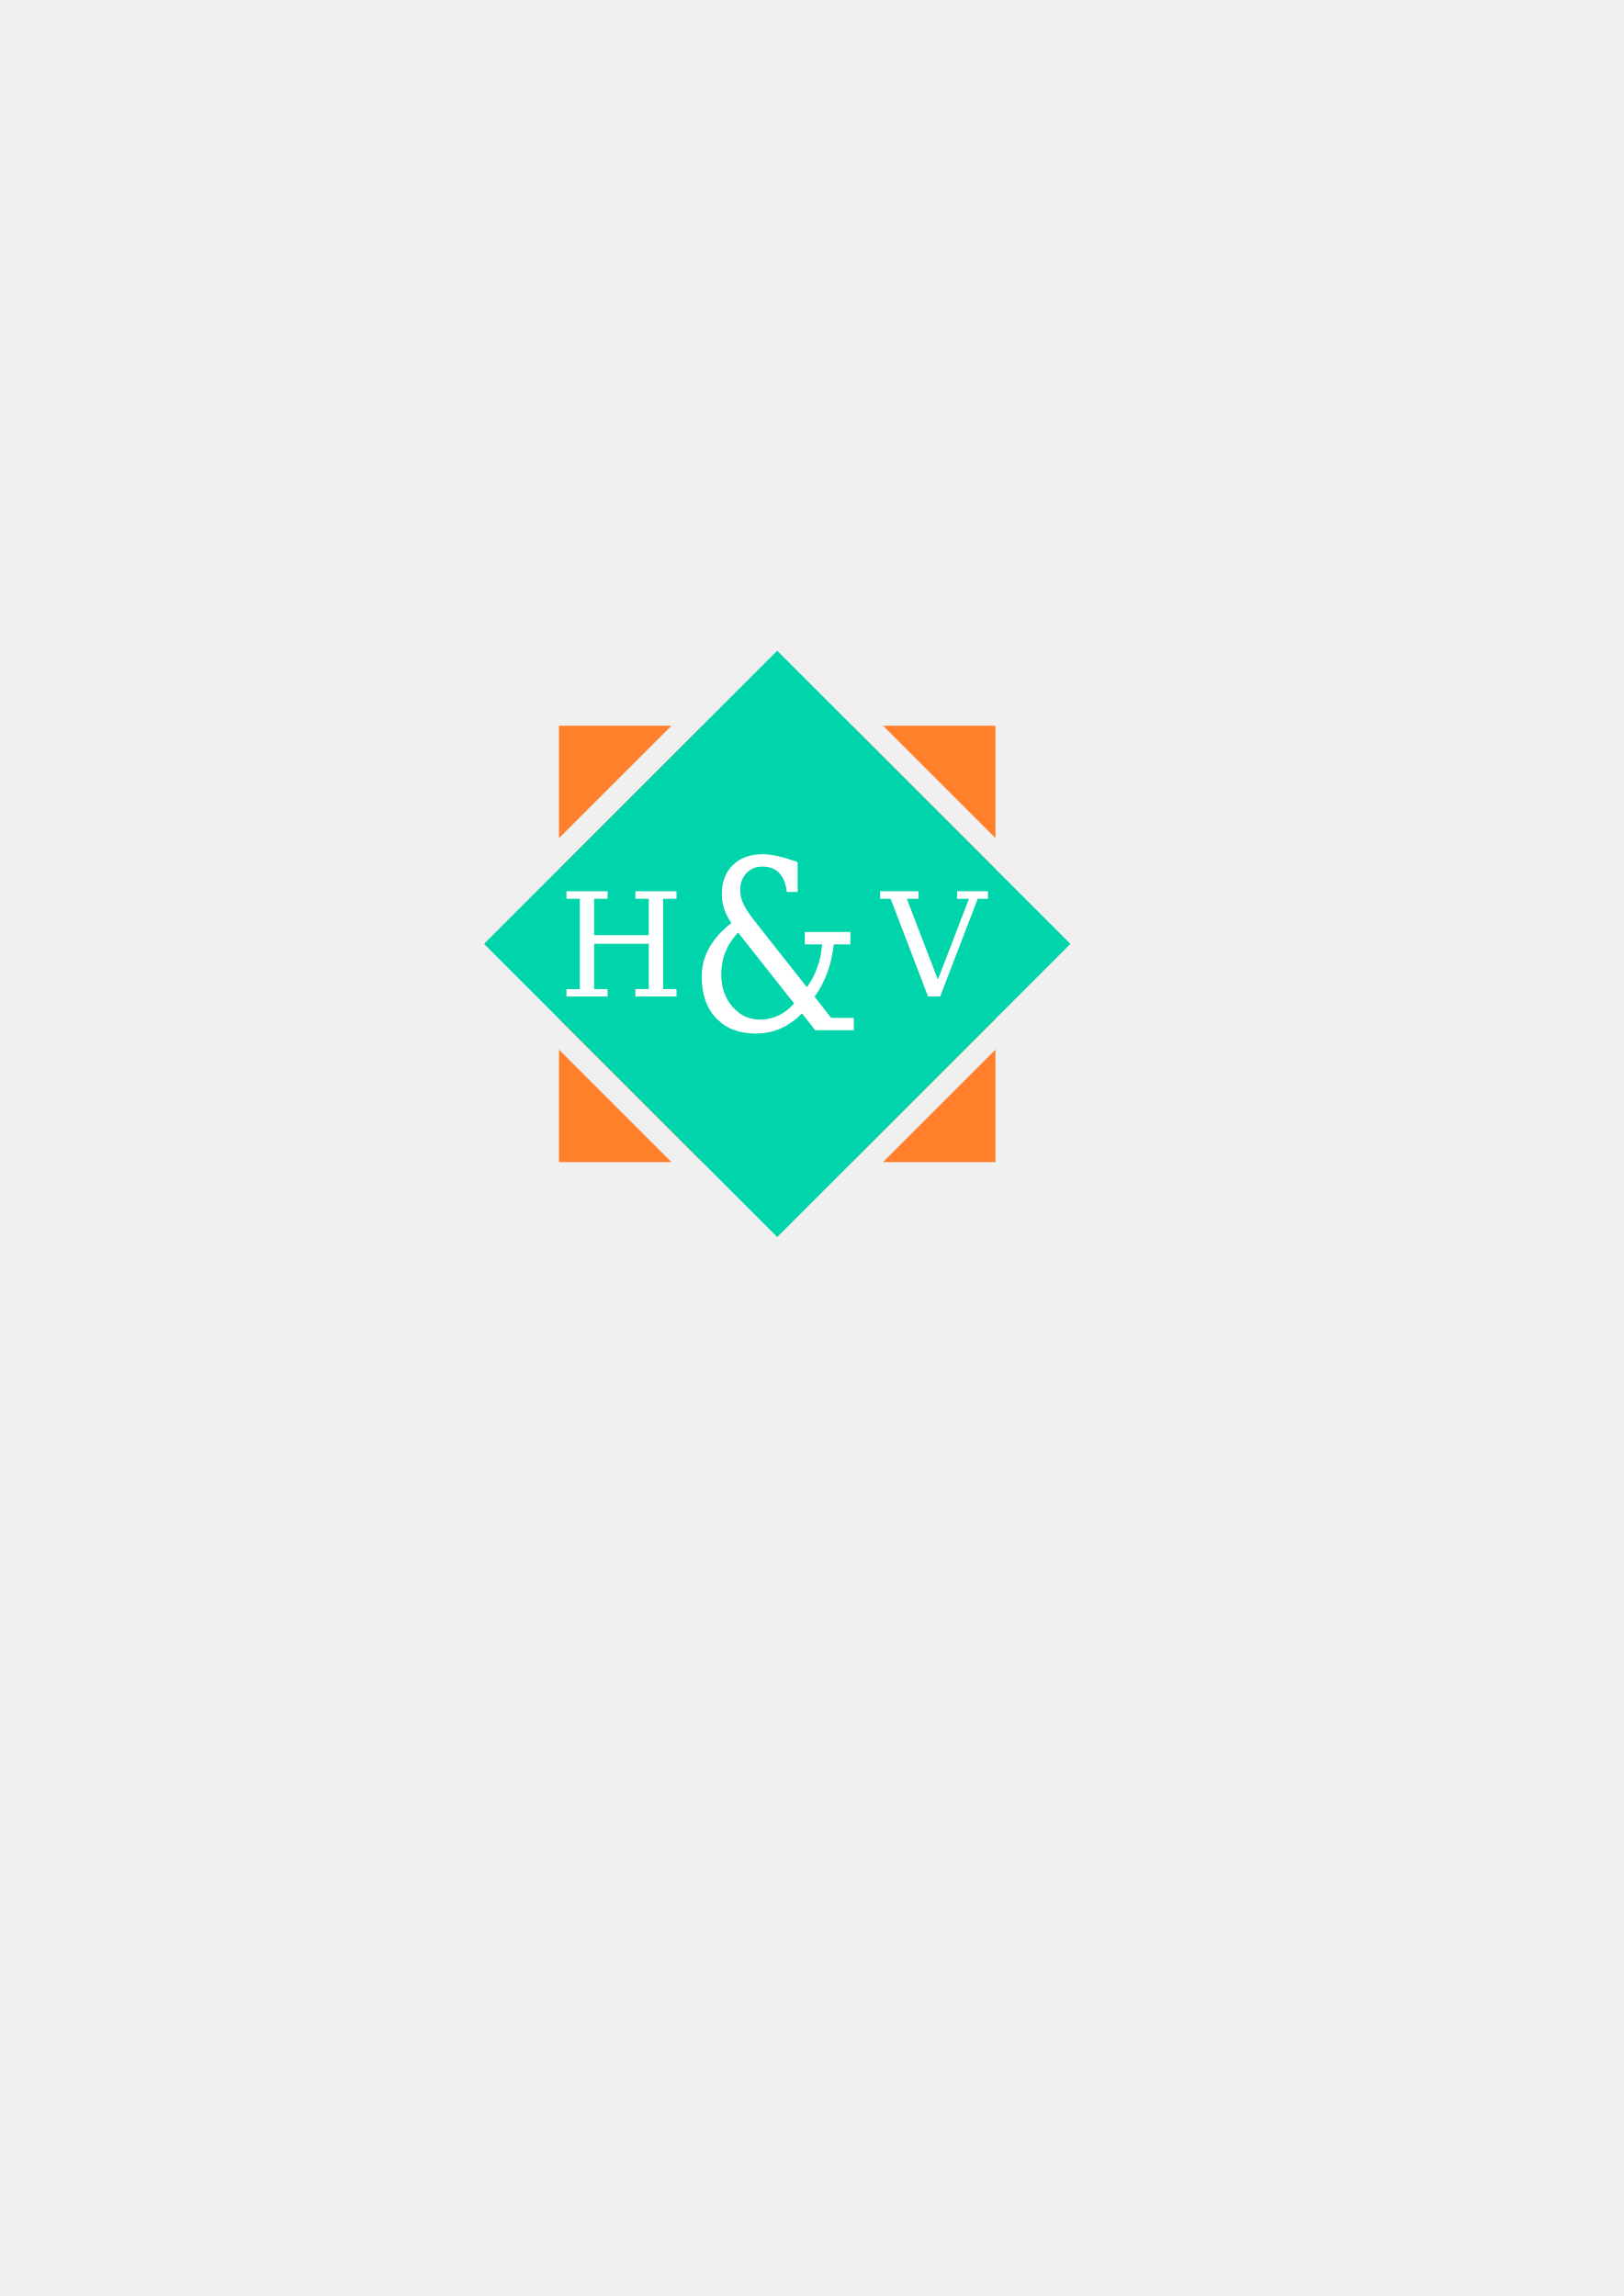
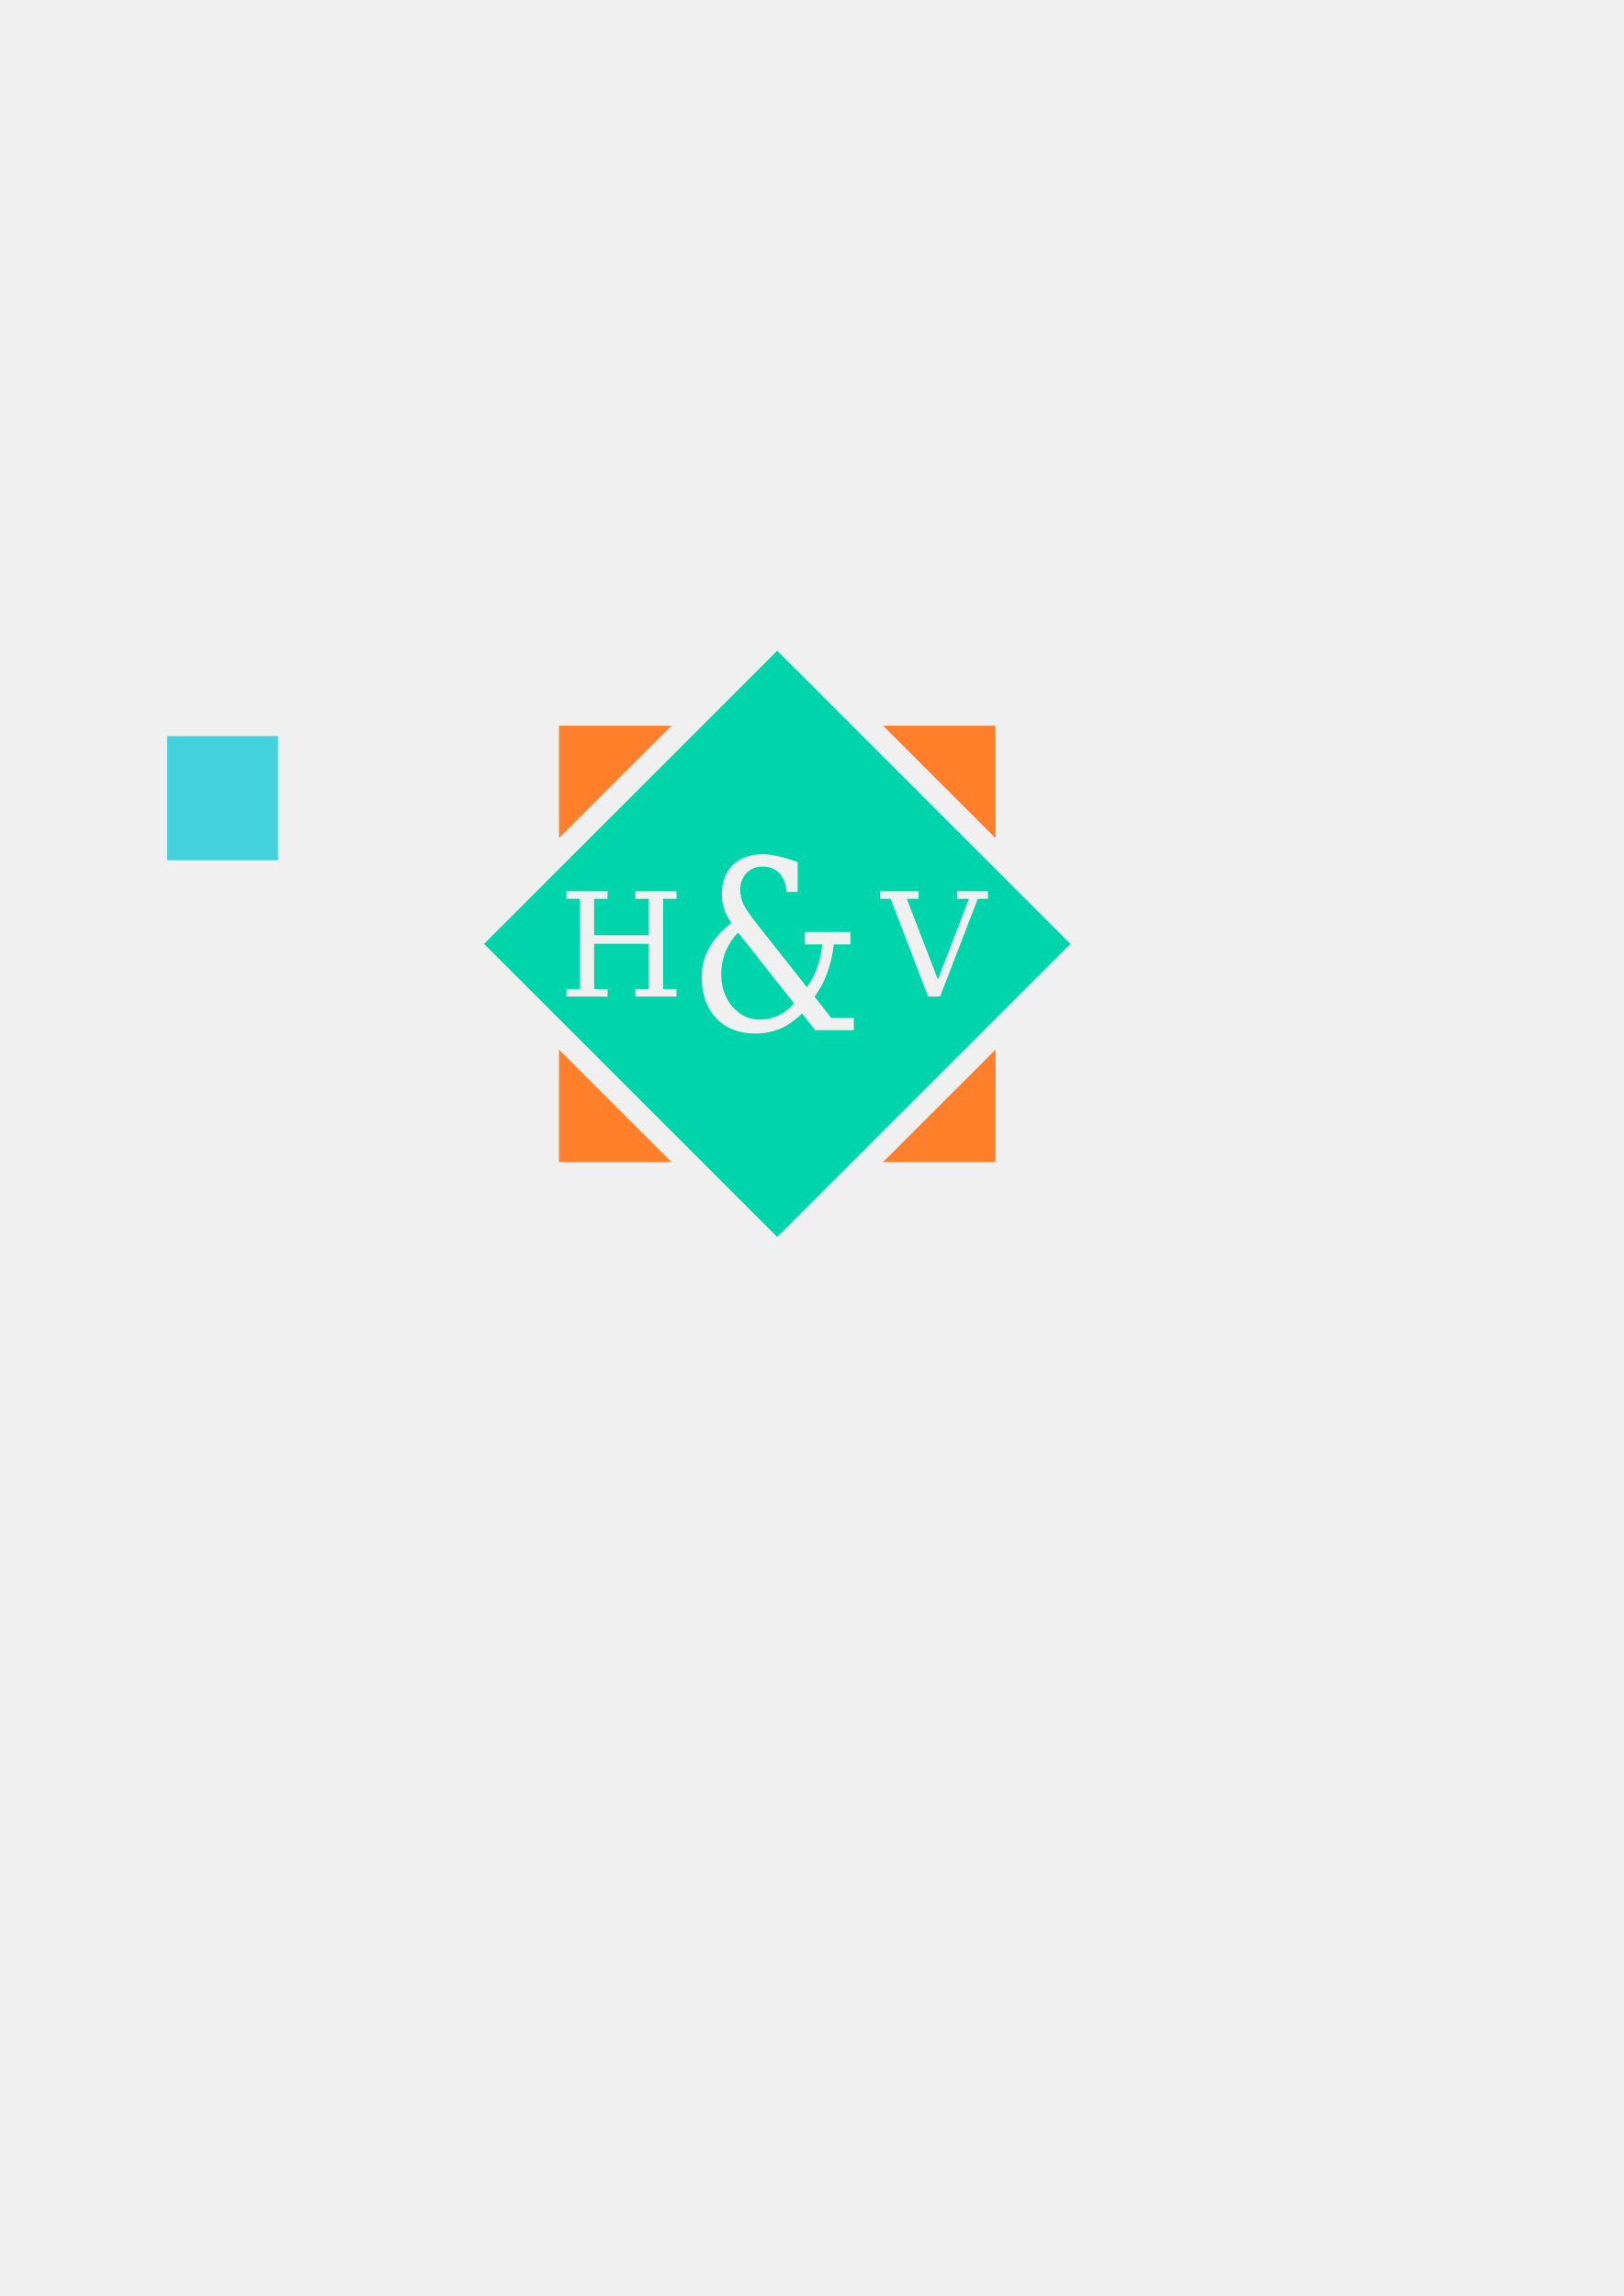
- <svg xmlns="http://www.w3.org/2000/svg" width="210mm" height="297mm" viewBox="0 0 744.094 1052.362" id="svg2" version="1.1">
+ <svg xmlns="http://www.w3.org/2000/svg" width="210mm" height="297mm" viewBox="0 0 744.094 1052.362" id="svg2" version="1.1" enable-background="new">
  <defs id="defs4" />
-   <g id="layer1">
+   <g id="layer1" style="display:inline">
    <text xml:space="preserve" style="font-style:normal;font-weight:normal;font-size:40px;line-height:125%;font-family:sans-serif;letter-spacing:0px;word-spacing:0px;fill:#000000;fill-opacity:1;stroke:none;stroke-width:1px;stroke-linecap:butt;stroke-linejoin:miter;stroke-opacity:1" x="43.284" y="546.876" id="text4221">
      <tspan id="tspan4223" x="43.284" y="546.876" />
    </text>
+     <g style="display:inline" id="g4539">
+       <path id="path4463" d="m 456.176,384.133 0,-51.506 -51.506,0 51.506,51.506 z" style="fill:#ff7f2a;fill-rule:evenodd;stroke:none;stroke-width:1px;stroke-linecap:butt;stroke-linejoin:miter;stroke-opacity:1" />
+       <path id="path4459" d="m 404.672,532.627 51.504,0 0,-51.506 -51.504,51.506 z" style="fill:#ff7f2a;fill-rule:evenodd;stroke:none;stroke-width:1px;stroke-linecap:butt;stroke-linejoin:miter;stroke-opacity:1" />
+       <path id="path4455" d="m 256.176,481.117 0,51.51 51.508,0 -51.508,-51.51 z" style="fill:#ff7f2a;fill-rule:evenodd;stroke:none;stroke-width:1px;stroke-linecap:butt;stroke-linejoin:miter;stroke-opacity:1" />
+       <path id="path4451" d="m 307.688,332.627 -51.512,0 0,51.51 51.512,-51.51 z" style="fill:#ff7f2a;fill-rule:evenodd;stroke:none;stroke-width:1px;stroke-linecap:butt;stroke-linejoin:miter;stroke-opacity:1" />
+     </g>
  </g>
-   <g id="layer5" style="display:inline" />
-   <g id="layer4" style="display:inline">
-     <g id="g4473">
-       <path id="path4465" d="M 456.176 398.275 L 390.527 332.627 L 321.828 332.627 L 256.176 398.277 L 256.176 466.977 L 321.826 532.627 L 390.529 532.627 L 456.176 466.979 L 456.176 398.275 z " style="fill:#ff7f2a;fill-rule:evenodd;stroke:none;stroke-width:1px;stroke-linecap:butt;stroke-linejoin:miter;stroke-opacity:1" />
-       <path id="path4463" d="M 456.176 384.133 L 456.176 332.627 L 404.67 332.627 L 456.176 384.133 z " style="fill:#ff7f2a;fill-rule:evenodd;stroke:none;stroke-width:1px;stroke-linecap:butt;stroke-linejoin:miter;stroke-opacity:1" />
-       <path id="path4459" d="M 404.672 532.627 L 456.176 532.627 L 456.176 481.121 L 404.672 532.627 z " style="fill:#ff7f2a;fill-rule:evenodd;stroke:none;stroke-width:1px;stroke-linecap:butt;stroke-linejoin:miter;stroke-opacity:1" />
-       <path id="path4455" d="M 256.176 481.117 L 256.176 532.627 L 307.684 532.627 L 256.176 481.117 z " style="fill:#ff7f2a;fill-rule:evenodd;stroke:none;stroke-width:1px;stroke-linecap:butt;stroke-linejoin:miter;stroke-opacity:1" />
-       <path id="path4451" d="M 307.688 332.627 L 256.176 332.627 L 256.176 384.137 L 307.688 332.627 z " style="fill:#ff7f2a;fill-rule:evenodd;stroke:none;stroke-width:1px;stroke-linecap:butt;stroke-linejoin:miter;stroke-opacity:1" />
-       <path id="path4448" d="M 356.178,298.277 221.826,432.627 356.178,566.979 490.527,432.627 356.178,298.277 Z" style="display:inline;fill:#00d4aa;stroke:none;stroke-width:10;stroke-miterlimit:4;stroke-dasharray:none;stroke-opacity:1" />
-       <g transform="matrix(1.654971,0,0,1.654971,206.5862,-136.7465)" id="g4260" style="fill:#ffffff">
-         <g style="font-style:normal;font-variant:normal;font-weight:normal;font-stretch:normal;font-size:40px;line-height:125%;font-family:serif;-inkscape-font-specification:serif;letter-spacing:0px;word-spacing:0px;fill:#ffffff;fill-opacity:1;stroke:none;stroke-width:1px;stroke-linecap:butt;stroke-linejoin:miter;stroke-opacity:1" id="text4192">
-           <path d="m 126.27,331.548 8.613,22.383 8.594,-22.383 -3.281,0 0,-2.09 8.555,0 0,2.09 -2.832,0 -10.41,27.07 -3.359,0 -10.352,-27.07 -2.91,0 0,-2.09 10.625,0 0,2.09 -3.242,0 z" style="fill:#ffffff" id="path4240" />
+   <g id="layer5" style="display:inline">
+     <path style="display:inline;fill:#00d4aa;stroke:none;stroke-width:10;stroke-miterlimit:4;stroke-dasharray:none;stroke-opacity:1" d="M 356.178,298.277 221.826,432.627 356.178,566.979 490.527,432.627 356.178,298.277 Z m -6.572,93.252 c 1.972,0 4.269,0.301 6.889,0.902 2.65,0.601 5.667,1.502 9.053,2.705 l 0,13.691 -4.99,0 c -0.412,-3.785 -1.561,-6.669 -3.445,-8.65 -1.884,-1.981 -4.445,-2.971 -7.684,-2.971 -3.032,0 -5.491,1.009 -7.375,3.025 -1.884,1.981 -2.826,4.562 -2.826,7.746 0,2.158 0.501,4.317 1.502,6.475 1.001,2.123 3.092,5.182 6.271,9.18 L 369.785,452.5 c 2.031,-2.83 3.621,-5.872 4.77,-9.127 1.178,-3.29 1.913,-6.791 2.207,-10.506 l -7.947,0 0,-5.68 20.887,0 0,5.68 -7.596,0 c -0.5,4.599 -1.487,8.897 -2.959,12.895 -1.443,3.998 -3.385,7.694 -5.828,11.09 l 7.596,9.711 10.377,0 0,5.625 -17.707,0 -6.051,-7.695 c -3.091,3.113 -6.387,5.432 -9.891,6.953 -3.503,1.521 -7.287,2.281 -11.35,2.281 -7.595,0 -13.617,-2.336 -18.062,-7.006 -4.445,-4.67 -6.668,-11.001 -6.668,-18.996 0,-4.705 1.12,-9.092 3.357,-13.16 2.267,-4.104 5.681,-7.943 10.244,-11.516 -1.501,-2.158 -2.606,-4.297 -3.312,-6.42 -0.707,-2.158 -1.059,-4.405 -1.059,-6.74 0,-5.625 1.677,-10.081 5.033,-13.371 3.386,-3.325 7.98,-4.988 13.779,-4.988 z m -90.016,16.969 18.844,0 0,3.459 -6.141,0 0,16.678 25.018,0 0,-16.678 -6.141,0 0,-3.459 18.844,0 0,3.459 -6.141,0 0,41.373 6.141,0 0,3.428 -18.844,0 0,-3.428 6.141,0 0,-20.752 -25.018,0 0,20.752 6.141,0 0,3.428 -18.844,0 0,-3.428 6.141,0 0,-41.373 -6.141,0 0,-3.459 z m 143.752,0 17.584,0 0,3.459 -5.365,0 14.254,37.043 14.223,-37.043 -5.43,0 0,-3.459 14.156,0 0,3.459 -4.686,0 -17.229,44.801 -5.561,0 -17.131,-44.801 -4.816,0 0,-3.459 z m -65.131,18.902 c -2.561,2.759 -4.49,5.749 -5.785,8.969 -1.266,3.184 -1.898,6.579 -1.898,10.188 0,5.873 1.693,10.807 5.078,14.805 3.386,3.962 7.61,5.943 12.674,5.943 3.003,0 5.829,-0.619 8.479,-1.857 2.679,-1.274 5.064,-3.112 7.154,-5.518 l -25.701,-32.529 z" id="path4448" />
+   </g>
+   <g id="layer4" style="display:none">
+     <g id="g4587">
+       <path id="path4583" d="m 403.342,408.498 0,3.459 4.816,0 17.131,44.801 5.561,0 17.229,-44.801 4.686,0 0,-3.459 -14.156,0 0,3.459 5.43,0 L 429.814,449 l -14.254,-37.043 5.365,0 0,-3.459 -17.584,0 z" style="fill:#ffffff;fill-rule:evenodd;stroke:none;stroke-width:1px;stroke-linecap:butt;stroke-linejoin:miter;stroke-opacity:1" />
+       <path id="path4581" d="m 403.342,408.498 17.584,0 0,3.459 -5.365,0 14.254,37.043 14.223,-37.043 -5.43,0 0,-3.459 14.156,0 0,3.459 -4.686,0 -17.229,44.801 -5.561,0 -17.131,-44.801 -4.816,0 0,-3.459 z" style="fill:#ffffff;fill-rule:evenodd;stroke:none;stroke-width:1px;stroke-linecap:butt;stroke-linejoin:miter;stroke-opacity:1" />
+       <path id="path4579" d="m 259.59,408.498 0,3.459 6.141,0 0,41.373 -6.141,0 0,3.428 18.844,0 0,-3.428 -6.141,0 0,-20.752 25.018,0 0,20.752 -6.141,0 0,3.428 18.844,0 0,-3.428 -6.141,0 0,-41.373 6.141,0 0,-3.459 -18.844,0 0,3.459 6.141,0 0,16.678 -25.018,0 0,-16.678 6.141,0 0,-3.459 -18.844,0 z" style="fill:#ffffff;fill-rule:evenodd;stroke:none;stroke-width:1px;stroke-linecap:butt;stroke-linejoin:miter;stroke-opacity:1" />
+       <path id="path4577" d="m 349.605,391.529 c -1.45,0 -2.824,0.105 -4.123,0.312 -1.299,0.208 -2.524,0.52 -3.672,0.936 -1.148,0.416 -2.221,0.935 -3.219,1.559 -0.997,0.624 -1.919,1.35 -2.766,2.182 -0.839,0.823 -1.574,1.717 -2.203,2.686 -0.629,0.968 -1.153,2.011 -1.572,3.125 -0.419,1.114 -0.734,2.3 -0.943,3.561 -0.21,1.26 -0.314,2.594 -0.314,4 0,1.167 0.087,2.312 0.264,3.436 0.176,1.123 0.442,2.226 0.795,3.305 0.353,1.061 0.805,2.127 1.357,3.197 0.552,1.07 1.204,2.144 1.955,3.223 -2.282,1.787 -4.275,3.639 -5.982,5.559 -1.707,1.919 -3.128,3.905 -4.262,5.957 -1.119,2.034 -1.958,4.148 -2.518,6.342 -0.56,2.193 -0.84,4.466 -0.84,6.818 0,1.999 0.138,3.893 0.416,5.684 0.278,1.791 0.694,3.478 1.25,5.061 0.556,1.583 1.25,3.062 2.084,4.438 0.834,1.375 1.807,2.647 2.918,3.814 1.111,1.167 2.321,2.189 3.629,3.064 1.308,0.876 2.715,1.606 4.221,2.189 1.505,0.584 3.108,1.022 4.811,1.314 1.702,0.292 3.503,0.438 5.402,0.438 2.031,0 3.993,-0.19 5.885,-0.57 1.892,-0.38 3.713,-0.95 5.465,-1.711 1.752,-0.761 3.451,-1.72 5.1,-2.879 1.648,-1.159 3.245,-2.518 4.791,-4.074 l 6.051,7.695 17.707,0 0,-5.625 -10.377,0 -7.596,-9.711 c 1.222,-1.698 2.318,-3.472 3.289,-5.32 0.971,-1.848 1.818,-3.771 2.539,-5.77 0.736,-1.999 1.351,-4.074 1.844,-6.223 0.493,-2.149 0.865,-4.372 1.115,-6.672 l 7.596,0 0,-5.68 -20.887,0 0,5.68 7.947,0 c -0.147,1.857 -0.404,3.661 -0.771,5.412 -0.368,1.751 -0.847,3.449 -1.436,5.094 -0.574,1.627 -1.258,3.202 -2.053,4.723 -0.795,1.521 -1.701,2.989 -2.717,4.404 L 347,423.633 c -1.59,-1.999 -2.908,-3.763 -3.953,-5.293 -1.045,-1.53 -1.818,-2.825 -2.318,-3.887 -0.5,-1.079 -0.877,-2.157 -1.127,-3.236 -0.25,-1.079 -0.375,-2.159 -0.375,-3.238 0,-1.592 0.236,-3.033 0.707,-4.324 0.471,-1.291 1.177,-2.431 2.119,-3.422 0.942,-1.008 2.029,-1.765 3.258,-2.27 1.229,-0.504 2.601,-0.756 4.117,-0.756 1.619,0 3.069,0.247 4.35,0.742 1.281,0.495 2.392,1.238 3.334,2.229 0.942,0.991 1.701,2.207 2.275,3.648 0.574,1.442 0.964,3.109 1.17,5.002 l 4.99,0 0,-13.691 c -3.386,-1.203 -6.403,-2.104 -9.053,-2.705 -2.62,-0.601 -4.916,-0.902 -6.889,-0.902 z m -11.395,35.871 25.701,32.529 c -1.045,1.203 -2.163,2.264 -3.355,3.184 -1.192,0.919 -2.459,1.697 -3.799,2.334 -1.325,0.619 -2.694,1.083 -4.107,1.393 -1.413,0.31 -2.87,0.465 -4.371,0.465 -1.266,0 -2.48,-0.123 -3.641,-0.371 -1.161,-0.248 -2.27,-0.62 -3.326,-1.115 -1.056,-0.495 -2.058,-1.115 -3.01,-1.857 -0.951,-0.743 -1.851,-1.609 -2.697,-2.6 -0.846,-0.999 -1.588,-2.057 -2.223,-3.174 -0.635,-1.117 -1.163,-2.292 -1.586,-3.525 -0.423,-1.234 -0.742,-2.526 -0.953,-3.877 -0.212,-1.351 -0.316,-2.76 -0.316,-4.229 0,-1.804 0.158,-3.556 0.475,-5.254 0.316,-1.698 0.791,-3.342 1.424,-4.934 0.648,-1.61 1.454,-3.161 2.418,-4.656 0.964,-1.495 2.087,-2.933 3.367,-4.312 z" style="fill:#ffffff;fill-rule:evenodd;stroke:none;stroke-width:1px;stroke-linecap:butt;stroke-linejoin:miter;stroke-opacity:1" />
+     </g>
+     <g id="layer6" style="display:inline">
+       <g transform="matrix(1.654971,0,0,1.654971,-29.93681,-14.07989)" id="g4502" style="display:inline;fill:#b3b3b3">
+         <g style="font-style:normal;font-variant:normal;font-weight:normal;font-stretch:normal;font-size:40px;line-height:125%;font-family:serif;-inkscape-font-specification:serif;letter-spacing:0px;word-spacing:0px;fill:#b3b3b3;fill-opacity:1;stroke:none;stroke-width:1px;stroke-linecap:butt;stroke-linejoin:miter;stroke-opacity:1" id="g4504">
+           <path d="m 126.27,331.548 8.613,22.383 8.594,-22.383 -3.281,0 0,-2.09 8.555,0 0,2.09 -2.832,0 -10.41,27.07 -3.359,0 -10.352,-27.07 -2.91,0 0,-2.09 10.625,0 0,2.09 -3.242,0 z" style="fill:#b3b3b3" id="path4506" />
        </g>
-         <g style="font-style:normal;font-variant:normal;font-weight:normal;font-stretch:normal;font-size:40px;line-height:125%;font-family:serif;-inkscape-font-specification:serif;letter-spacing:0px;word-spacing:0px;fill:#ffffff;fill-opacity:1;stroke:none;stroke-width:1px;stroke-linecap:butt;stroke-linejoin:miter;stroke-opacity:1" id="text4225">
-           <path d="m 32.027,358.619 0,-2.07 3.711,0 0,-25 -3.711,0 0,-2.09 11.387,0 0,2.09 -3.711,0 0,10.078 15.117,0 0,-10.078 -3.711,0 0,-2.09 11.387,0 0,2.09 -3.711,0 0,25 3.711,0 0,2.07 -11.387,0 0,-2.07 3.711,0 0,-12.539 -15.117,0 0,12.539 3.711,0 0,2.07 -11.387,0 z" style="fill:#ffffff" id="path4237" />
+         <g style="font-style:normal;font-variant:normal;font-weight:normal;font-stretch:normal;font-size:40px;line-height:125%;font-family:serif;-inkscape-font-specification:serif;letter-spacing:0px;word-spacing:0px;fill:#b3b3b3;fill-opacity:1;stroke:none;stroke-width:1px;stroke-linecap:butt;stroke-linejoin:miter;stroke-opacity:1" id="g4508">
+           <path d="m 32.027,358.619 0,-2.07 3.711,0 0,-25 -3.711,0 0,-2.09 11.387,0 0,2.09 -3.711,0 0,10.078 15.117,0 0,-10.078 -3.711,0 0,-2.09 11.387,0 0,2.09 -3.711,0 0,25 3.711,0 0,2.07 -11.387,0 0,-2.07 3.711,0 0,-12.539 -15.117,0 0,12.539 3.711,0 0,2.07 -11.387,0 z" style="fill:#b3b3b3" id="path4510" />
        </g>
-         <g style="font-style:normal;font-variant:normal;font-weight:normal;font-stretch:normal;font-size:61.096px;line-height:125%;font-family:serif;-inkscape-font-specification:serif;letter-spacing:0px;word-spacing:0px;fill:#ffffff;fill-opacity:1;stroke:none;stroke-width:1px;stroke-linecap:butt;stroke-linejoin:miter;stroke-opacity:1" id="text4229" transform="matrix(0.8944337,0,0,1.074807,7.500956,-23.87876)">
-           <path style="fill:#ffffff" d="M 97.896,357.659 80.534,339.372 q -2.595,2.327 -3.908,5.042 -1.283,2.685 -1.283,5.728 0,4.952 3.431,8.323 3.431,3.341 8.562,3.341 3.043,0 5.728,-1.044 2.715,-1.074 4.833,-3.103 z m 18.496,6.891 -11.963,0 -4.087,-4.326 q -3.132,2.625 -6.682,3.908 -3.55,1.283 -7.667,1.283 -7.697,0 -12.201,-3.938 -4.505,-3.938 -4.505,-10.68 0,-3.968 2.267,-7.398 2.297,-3.461 6.921,-6.474 -1.521,-1.82 -2.237,-3.61 -0.716,-1.82 -0.716,-3.789 0,-4.743 3.401,-7.518 3.431,-2.804 9.308,-2.804 1.999,0 4.654,0.507 2.685,0.507 6.116,1.521 l 0,7.697 -3.371,0 q -0.418,-3.192 -2.327,-4.863 -1.909,-1.671 -5.191,-1.671 -3.073,0 -4.982,1.7 -1.909,1.671 -1.909,4.356 0,1.82 1.014,3.64 1.014,1.79 4.236,5.161 l 15.393,16.229 q 2.058,-2.387 3.222,-5.131 1.193,-2.774 1.492,-5.907 l -5.37,0 0,-3.192 14.111,0 0,3.192 -5.131,0 q -0.507,3.878 -1.999,7.249 -1.462,3.371 -3.938,6.235 l 5.131,5.459 7.011,0 0,3.162 z" id="path4234" />
+         <g style="font-style:normal;font-variant:normal;font-weight:normal;font-stretch:normal;font-size:61.096px;line-height:125%;font-family:serif;-inkscape-font-specification:serif;letter-spacing:0px;word-spacing:0px;fill:#b3b3b3;fill-opacity:1;stroke:none;stroke-width:1px;stroke-linecap:butt;stroke-linejoin:miter;stroke-opacity:1" id="g4512" transform="matrix(0.8944337,0,0,1.074807,7.500956,-23.87876)">
+           <path style="fill:#b3b3b3" d="M 97.896,357.659 80.534,339.372 q -2.595,2.327 -3.908,5.042 -1.283,2.685 -1.283,5.728 0,4.952 3.431,8.323 3.431,3.341 8.562,3.341 3.043,0 5.728,-1.044 2.715,-1.074 4.833,-3.103 z m 18.496,6.891 -11.963,0 -4.087,-4.326 q -3.132,2.625 -6.682,3.908 -3.55,1.283 -7.667,1.283 -7.697,0 -12.201,-3.938 -4.505,-3.938 -4.505,-10.68 0,-3.968 2.267,-7.398 2.297,-3.461 6.921,-6.474 -1.521,-1.82 -2.237,-3.61 -0.716,-1.82 -0.716,-3.789 0,-4.743 3.401,-7.518 3.431,-2.804 9.308,-2.804 1.999,0 4.654,0.507 2.685,0.507 6.116,1.521 l 0,7.697 -3.371,0 q -0.418,-3.192 -2.327,-4.863 -1.909,-1.671 -5.191,-1.671 -3.073,0 -4.982,1.7 -1.909,1.671 -1.909,4.356 0,1.82 1.014,3.64 1.014,1.79 4.236,5.161 l 15.393,16.229 q 2.058,-2.387 3.222,-5.131 1.193,-2.774 1.492,-5.907 l -5.37,0 0,-3.192 14.111,0 0,3.192 -5.131,0 q -0.507,3.878 -1.999,7.249 -1.462,3.371 -3.938,6.235 l 5.131,5.459 7.011,0 0,3.162 z" id="path4514" />
        </g>
      </g>
    </g>
  </g>
+   <g id="layer7" style="">
+     <rect style="fill:#43d1de;stroke:none;stroke-width:10;stroke-miterlimit:4;stroke-dasharray:none;stroke-opacity:1;fill-opacity:1" id="rect4594" width="50.829" height="56.928" x="76.582" y="337.372" />
+   </g>
</svg>
